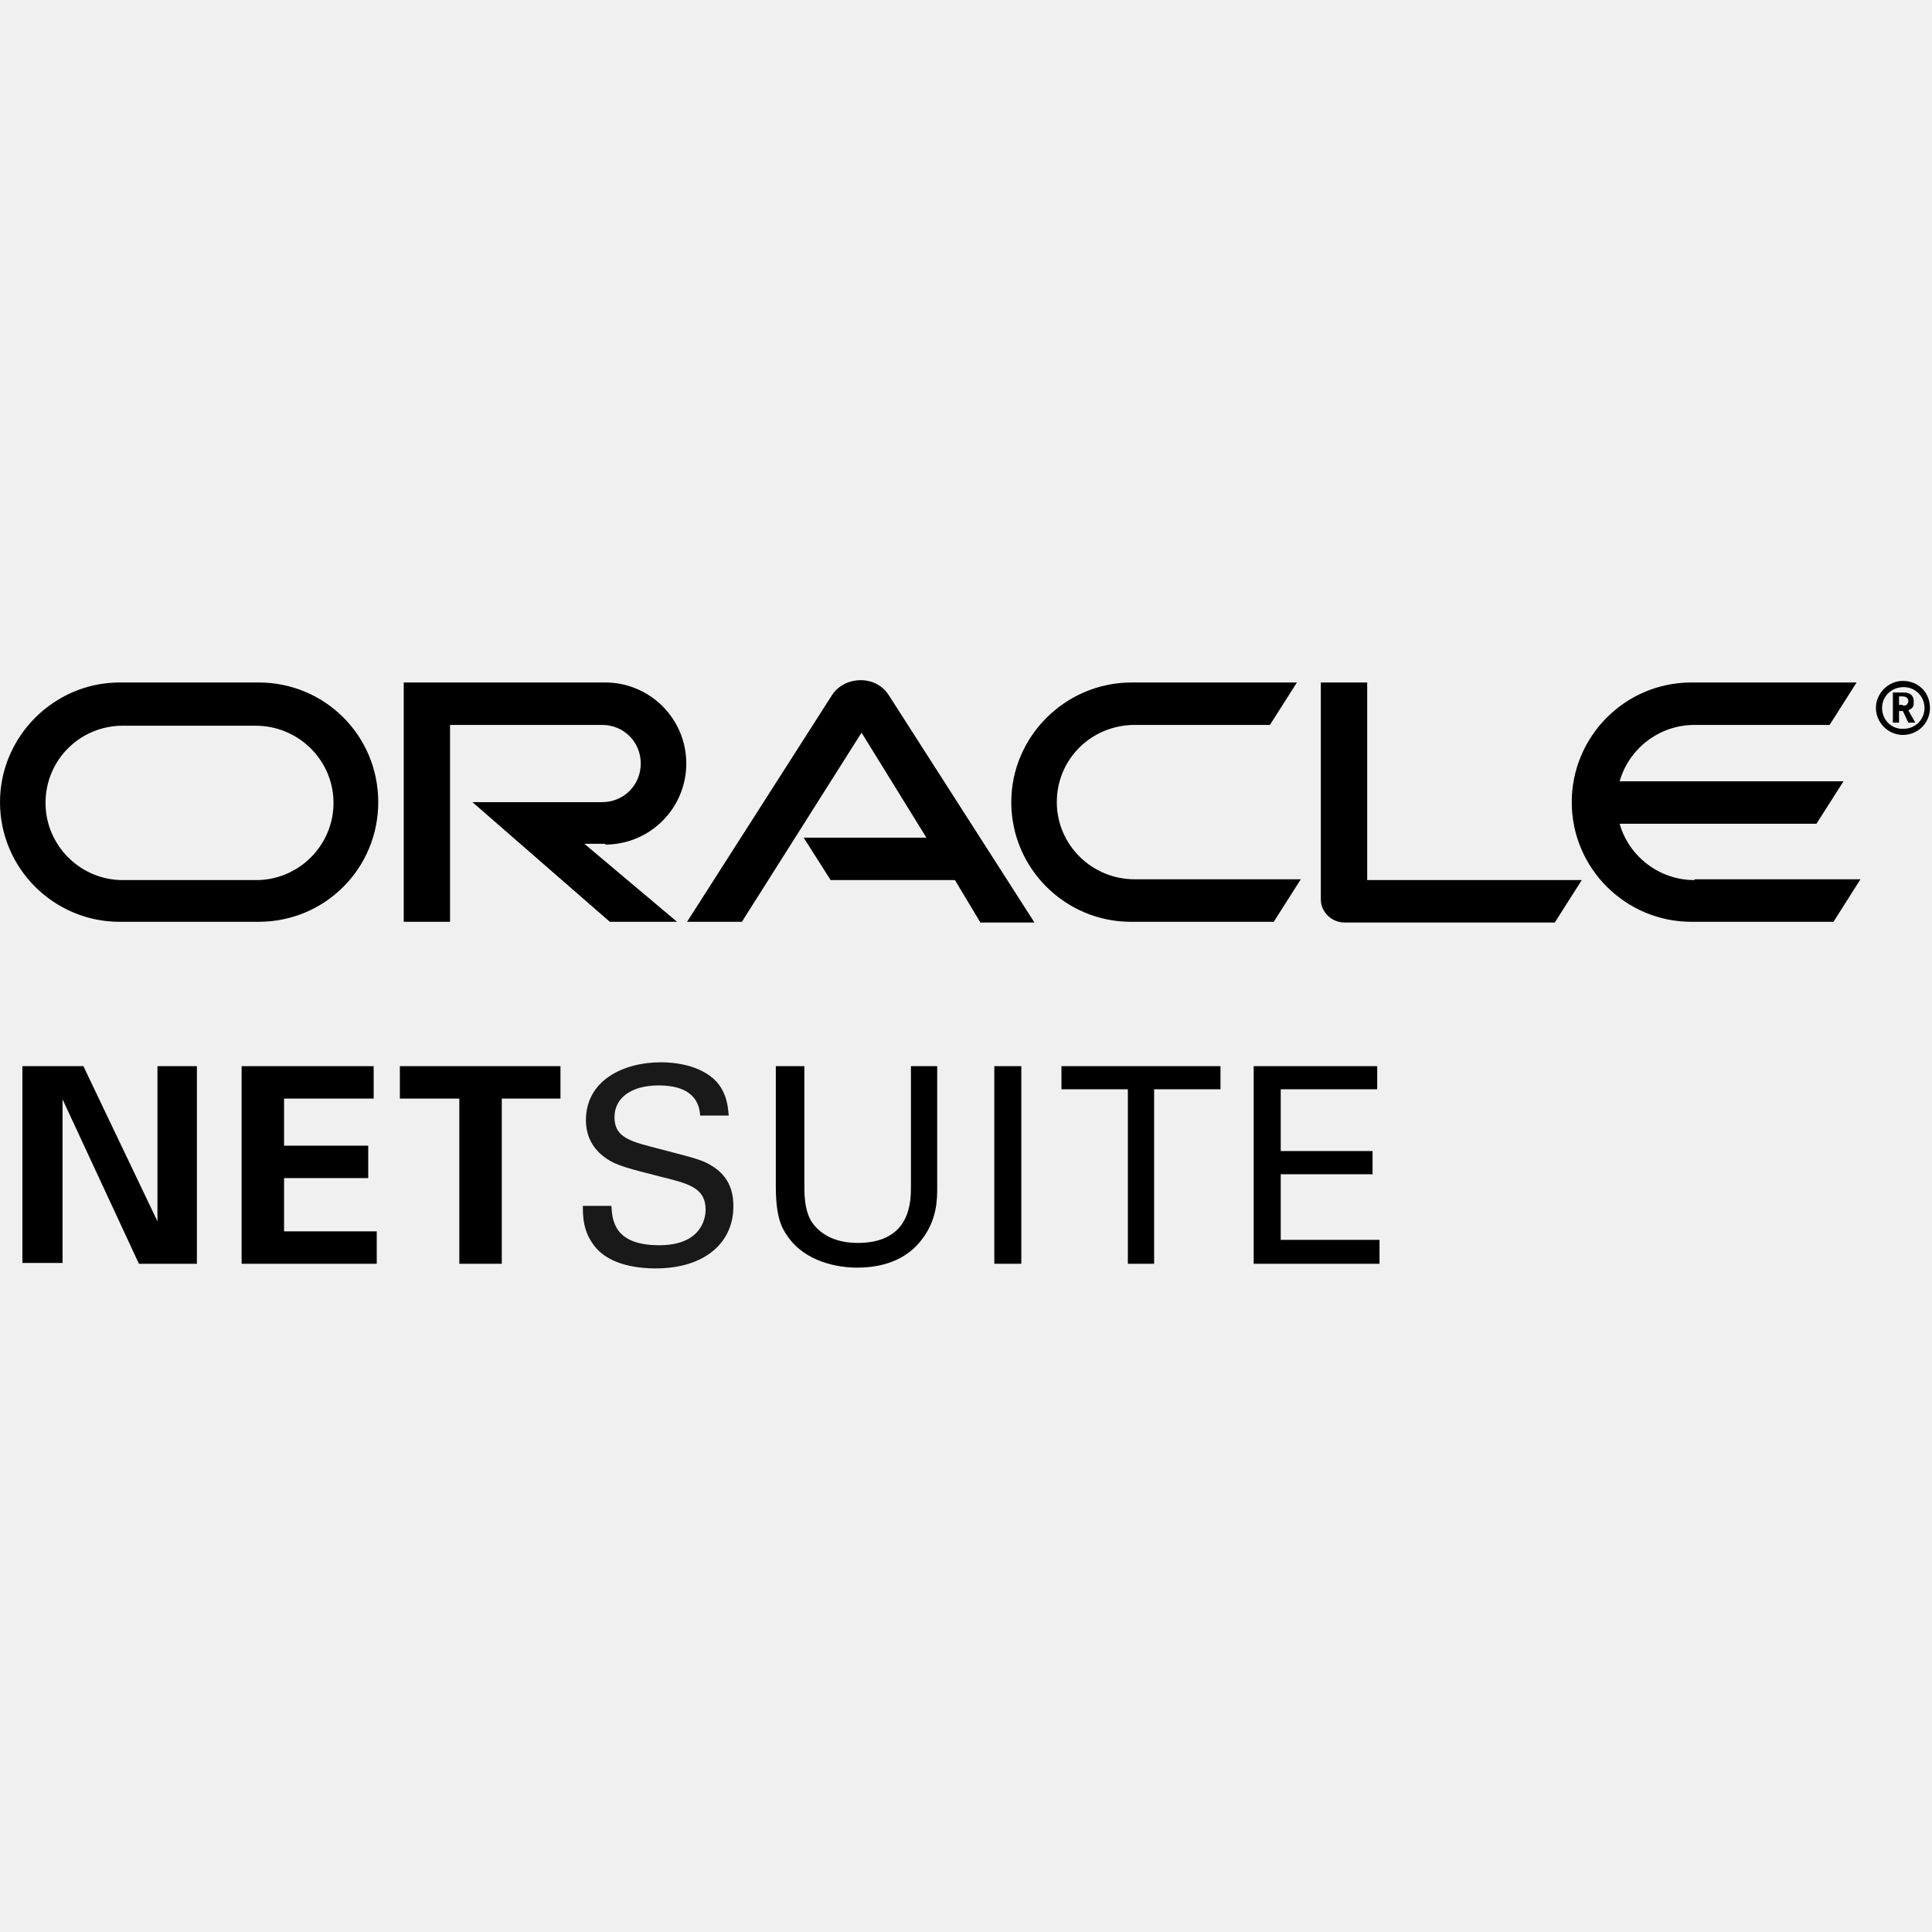
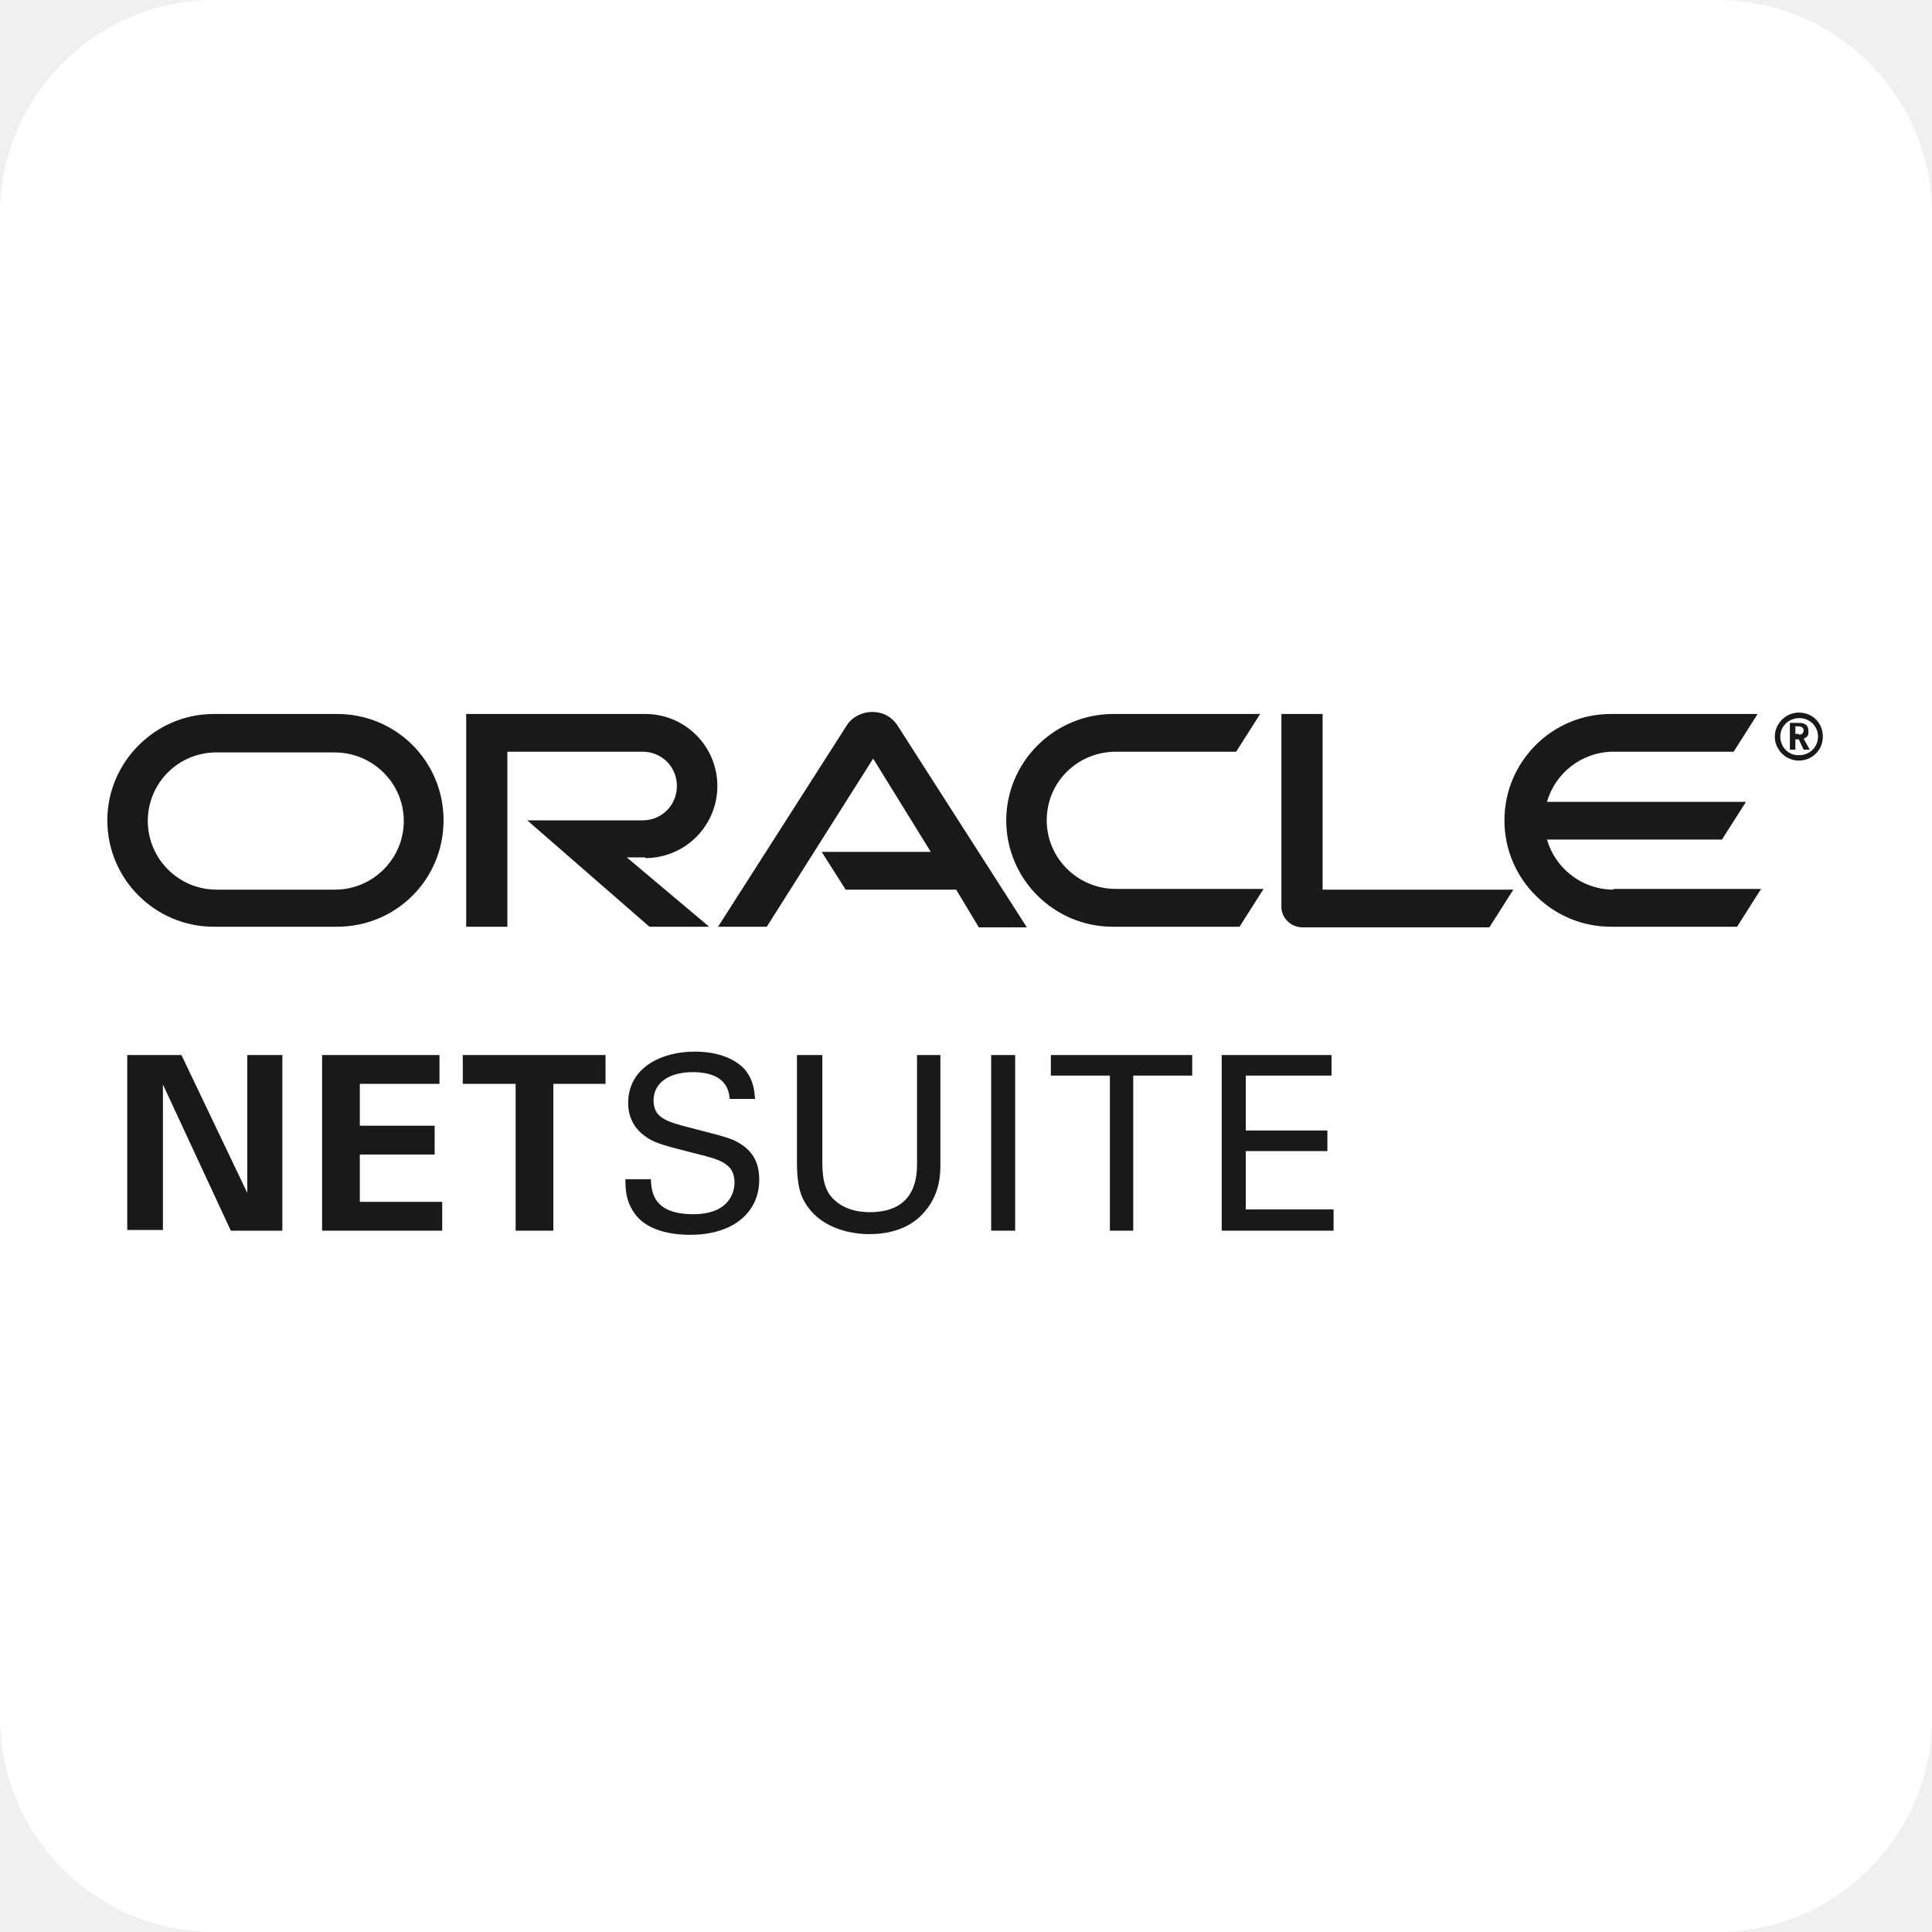
- <svg xmlns="http://www.w3.org/2000/svg" width="800" height="800" viewBox="0 0 32 32">
-   <path d="M31.518,11.688 C31.544,11.688 31.582,11.688 31.595,11.649 C31.608,11.636 31.608,11.624 31.608,11.611 C31.608,11.585 31.595,11.56 31.57,11.547 C31.544,11.534 31.518,11.534 31.48,11.534 L31.454,11.534 L31.454,11.675 L31.518,11.675 M31.48,11.47 C31.544,11.47 31.582,11.47 31.608,11.483 C31.697,11.508 31.697,11.598 31.697,11.624 C31.697,11.636 31.697,11.649 31.697,11.662 C31.697,11.688 31.685,11.726 31.633,11.751 C31.633,11.751 31.621,11.764 31.608,11.764 L31.723,11.969 L31.608,11.969 L31.518,11.777 L31.454,11.777 L31.454,11.969 L31.352,11.969 L31.352,11.47 L31.48,11.47 M31.518,12.173 C31.761,12.173 31.966,11.981 31.966,11.726 C31.966,11.47 31.774,11.278 31.518,11.278 C31.275,11.278 31.071,11.483 31.071,11.726 C31.071,11.969 31.275,12.173 31.518,12.173 M31.173,11.726 C31.173,11.534 31.326,11.381 31.531,11.381 C31.723,11.381 31.876,11.534 31.876,11.726 C31.876,11.918 31.723,12.071 31.531,12.071 C31.326,12.084 31.173,11.918 31.173,11.726 M28.066,14.577 C27.478,14.577 26.979,14.181 26.826,13.644 L30.086,13.644 L30.534,12.941 L26.826,12.941 C26.979,12.403 27.478,12.007 28.066,12.007 L30.304,12.007 L30.751,11.304 L28.015,11.304 C26.915,11.304 26.033,12.199 26.033,13.286 C26.033,14.385 26.928,15.268 28.015,15.268 L30.368,15.268 L30.815,14.564 L28.066,14.564 M18.732,15.268 L21.097,15.268 L21.545,14.564 L18.796,14.564 C18.08,14.564 17.504,13.989 17.504,13.286 C17.504,12.57 18.08,12.007 18.796,12.007 L21.034,12.007 L21.481,11.304 L18.745,11.304 C17.645,11.304 16.75,12.199 16.75,13.286 C16.75,14.385 17.645,15.268 18.732,15.268 M4.245,14.577 L2.033,14.577 C1.33,14.577 0.754,14.002 0.754,13.299 C0.754,12.583 1.33,12.02 2.033,12.02 L4.232,12.02 C4.948,12.02 5.524,12.595 5.524,13.299 C5.524,14.002 4.948,14.577 4.245,14.577 M1.982,15.268 L4.283,15.268 C5.383,15.268 6.265,14.385 6.265,13.286 C6.265,12.186 5.383,11.304 4.283,11.304 L1.982,11.304 C0.895,11.304 0,12.199 0,13.286 C0,14.385 0.895,15.268 1.982,15.268 M10.024,13.989 C10.766,13.989 11.367,13.388 11.367,12.646 C11.367,11.905 10.766,11.304 10.024,11.304 L6.687,11.304 L6.687,15.268 L7.454,15.268 L7.454,12.007 L9.973,12.007 C10.331,12.007 10.613,12.288 10.613,12.646 C10.613,13.005 10.331,13.286 9.973,13.286 L7.825,13.286 L10.101,15.268 L11.214,15.268 L9.679,13.976 L10.024,13.976 M22.645,14.577 L22.645,11.304 L21.877,11.304 L21.877,14.897 C21.877,14.999 21.916,15.089 21.992,15.165 C22.069,15.242 22.171,15.28 22.274,15.28 L25.752,15.28 L26.199,14.577 L22.645,14.577 M13.311,13.874 L15.344,13.874 L14.27,12.135 L12.288,15.268 L11.38,15.268 L13.784,11.508 C13.886,11.355 14.065,11.266 14.257,11.266 C14.449,11.266 14.615,11.355 14.717,11.508 L17.134,15.28 L16.239,15.28 L15.817,14.577 L13.758,14.577 L13.311,13.874" />
-   <polyline points=".371 17.659 1.381 17.659 2.608 20.229 2.608 17.659 3.261 17.659 3.261 20.932 2.301 20.932 1.036 18.208 1.036 20.919 .371 20.919 .371 17.659" />
-   <polyline points="4.002 17.659 6.189 17.659 6.189 18.196 4.705 18.196 4.705 18.976 6.099 18.976 6.099 19.513 4.705 19.513 4.705 20.395 6.24 20.395 6.24 20.932 4.002 20.932 4.002 17.659" />
-   <polyline points="7.595 18.196 6.623 18.196 6.623 17.659 9.283 17.659 9.283 18.196 8.311 18.196 8.311 20.932 7.608 20.932 7.608 18.196 7.595 18.196" />
+ <svg xmlns="http://www.w3.org/2000/svg" width="800" height="800" viewBox="-2 -2 36 36">
+   <rect x="-2" y="-2" width="36" height="36" rx="4" fill="#ffffff" />
+   <path fill="#1A1919" d="M31.518,11.688 C31.544,11.688 31.582,11.688 31.595,11.649 C31.608,11.636 31.608,11.624 31.608,11.611 C31.608,11.585 31.595,11.56 31.57,11.547 C31.544,11.534 31.518,11.534 31.48,11.534 L31.454,11.534 L31.454,11.675 L31.518,11.675 M31.48,11.47 C31.544,11.47 31.582,11.47 31.608,11.483 C31.697,11.508 31.697,11.598 31.697,11.624 C31.697,11.636 31.697,11.649 31.697,11.662 C31.697,11.688 31.685,11.726 31.633,11.751 C31.633,11.751 31.621,11.764 31.608,11.764 L31.723,11.969 L31.608,11.969 L31.518,11.777 L31.454,11.777 L31.454,11.969 L31.352,11.969 L31.352,11.47 L31.48,11.47 M31.518,12.173 C31.761,12.173 31.966,11.981 31.966,11.726 C31.966,11.47 31.774,11.278 31.518,11.278 C31.275,11.278 31.071,11.483 31.071,11.726 C31.071,11.969 31.275,12.173 31.518,12.173 M31.173,11.726 C31.173,11.534 31.326,11.381 31.531,11.381 C31.723,11.381 31.876,11.534 31.876,11.726 C31.876,11.918 31.723,12.071 31.531,12.071 C31.326,12.084 31.173,11.918 31.173,11.726 M28.066,14.577 C27.478,14.577 26.979,14.181 26.826,13.644 L30.086,13.644 L30.534,12.941 L26.826,12.941 C26.979,12.403 27.478,12.007 28.066,12.007 L30.304,12.007 L30.751,11.304 L28.015,11.304 C26.915,11.304 26.033,12.199 26.033,13.286 C26.033,14.385 26.928,15.268 28.015,15.268 L30.368,15.268 L30.815,14.564 L28.066,14.564 M18.732,15.268 L21.097,15.268 L21.545,14.564 L18.796,14.564 C18.08,14.564 17.504,13.989 17.504,13.286 C17.504,12.57 18.08,12.007 18.796,12.007 L21.034,12.007 L21.481,11.304 L18.745,11.304 C17.645,11.304 16.75,12.199 16.75,13.286 C16.75,14.385 17.645,15.268 18.732,15.268 M4.245,14.577 L2.033,14.577 C1.33,14.577 0.754,14.002 0.754,13.299 C0.754,12.583 1.33,12.02 2.033,12.02 L4.232,12.02 C4.948,12.02 5.524,12.595 5.524,13.299 C5.524,14.002 4.948,14.577 4.245,14.577 M1.982,15.268 L4.283,15.268 C5.383,15.268 6.265,14.385 6.265,13.286 C6.265,12.186 5.383,11.304 4.283,11.304 L1.982,11.304 C0.895,11.304 0,12.199 0,13.286 C0,14.385 0.895,15.268 1.982,15.268 M10.024,13.989 C10.766,13.989 11.367,13.388 11.367,12.646 C11.367,11.905 10.766,11.304 10.024,11.304 L6.687,11.304 L6.687,15.268 L7.454,15.268 L7.454,12.007 L9.973,12.007 C10.331,12.007 10.613,12.288 10.613,12.646 C10.613,13.005 10.331,13.286 9.973,13.286 L7.825,13.286 L10.101,15.268 L11.214,15.268 L9.679,13.976 L10.024,13.976 M22.645,14.577 L22.645,11.304 L21.877,11.304 L21.877,14.897 C21.877,14.999 21.916,15.089 21.992,15.165 C22.069,15.242 22.171,15.28 22.274,15.28 L25.752,15.28 L26.199,14.577 L22.645,14.577 M13.311,13.874 L15.344,13.874 L14.27,12.135 L12.288,15.268 L11.38,15.268 L13.784,11.508 C13.886,11.355 14.065,11.266 14.257,11.266 C14.449,11.266 14.615,11.355 14.717,11.508 L17.134,15.28 L16.239,15.28 L15.817,14.577 L13.758,14.577 L13.311,13.874" />
+   <polyline fill="#1A1919" points=".371 17.659 1.381 17.659 2.608 20.229 2.608 17.659 3.261 17.659 3.261 20.932 2.301 20.932 1.036 18.208 1.036 20.919 .371 20.919 .371 17.659" />
+   <polyline fill="#1A1919" points="4.002 17.659 6.189 17.659 6.189 18.196 4.705 18.196 4.705 18.976 6.099 18.976 6.099 19.513 4.705 19.513 4.705 20.395 6.24 20.395 6.24 20.932 4.002 20.932 4.002 17.659" />
+   <polyline fill="#1A1919" points="7.595 18.196 6.623 18.196 6.623 17.659 9.283 17.659 9.283 18.196 8.311 18.196 8.311 20.932 7.608 20.932 7.608 18.196 7.595 18.196" />
  <path fill="#1A1919" d="M10.127,19.973 C10.14,20.203 10.165,20.625 10.919,20.625 C11.597,20.625 11.687,20.203 11.687,20.037 C11.687,19.666 11.393,19.602 10.932,19.487 C10.434,19.359 10.216,19.308 10.05,19.193 C9.782,19.014 9.705,18.771 9.705,18.554 C9.705,17.889 10.331,17.595 10.945,17.595 C11.162,17.595 11.597,17.633 11.866,17.914 C12.045,18.119 12.057,18.336 12.07,18.477 L11.597,18.477 C11.572,18.068 11.226,17.978 10.907,17.978 C10.459,17.978 10.178,18.183 10.178,18.503 C10.178,18.797 10.37,18.886 10.766,18.989 C11.546,19.193 11.636,19.206 11.827,19.334 C12.134,19.538 12.147,19.845 12.147,19.986 C12.147,20.561 11.699,21.009 10.856,21.009 C10.613,21.009 10.101,20.97 9.846,20.638 C9.654,20.395 9.654,20.139 9.654,19.973 L10.127,19.973" />
-   <path d="M13.323,17.659 L13.323,19.679 C13.323,20.024 13.4,20.178 13.464,20.267 C13.669,20.536 13.988,20.587 14.206,20.587 C15.088,20.587 15.088,19.896 15.088,19.653 L15.088,17.659 L15.523,17.659 L15.523,19.679 C15.523,19.858 15.523,20.216 15.254,20.548 C14.934,20.958 14.436,20.996 14.193,20.996 C13.886,20.996 13.336,20.906 13.042,20.472 C12.94,20.331 12.85,20.139 12.85,19.653 L12.85,17.659 L13.323,17.659" />
-   <polygon points="16.469 20.932 16.916 20.932 16.916 17.659 16.469 17.659" />
-   <polyline points="18.681 20.932 18.681 18.042 17.581 18.042 17.581 17.659 20.215 17.659 20.215 18.042 19.116 18.042 19.116 20.932 18.681 20.932" />
-   <polyline points="20.765 17.659 22.811 17.659 22.811 18.042 21.213 18.042 21.213 19.065 22.734 19.065 22.734 19.449 21.213 19.449 21.213 20.536 22.849 20.536 22.849 20.932 20.765 20.932 20.765 17.659" />
+   <path fill="#1A1919" d="M13.323,17.659 L13.323,19.679 C13.323,20.024 13.4,20.178 13.464,20.267 C13.669,20.536 13.988,20.587 14.206,20.587 C15.088,20.587 15.088,19.896 15.088,19.653 L15.088,17.659 L15.523,17.659 L15.523,19.679 C15.523,19.858 15.523,20.216 15.254,20.548 C14.934,20.958 14.436,20.996 14.193,20.996 C13.886,20.996 13.336,20.906 13.042,20.472 C12.94,20.331 12.85,20.139 12.85,19.653 L12.85,17.659 L13.323,17.659" />
+   <polygon fill="#1A1919" points="16.469 20.932 16.916 20.932 16.916 17.659 16.469 17.659" />
+   <polyline fill="#1A1919" points="18.681 20.932 18.681 18.042 17.581 18.042 17.581 17.659 20.215 17.659 20.215 18.042 19.116 18.042 19.116 20.932 18.681 20.932" />
+   <polyline fill="#1A1919" points="20.765 17.659 22.811 17.659 22.811 18.042 21.213 18.042 21.213 19.065 22.734 19.065 22.734 19.449 21.213 19.449 21.213 20.536 22.849 20.536 22.849 20.932 20.765 20.932 20.765 17.659" />
</svg>
